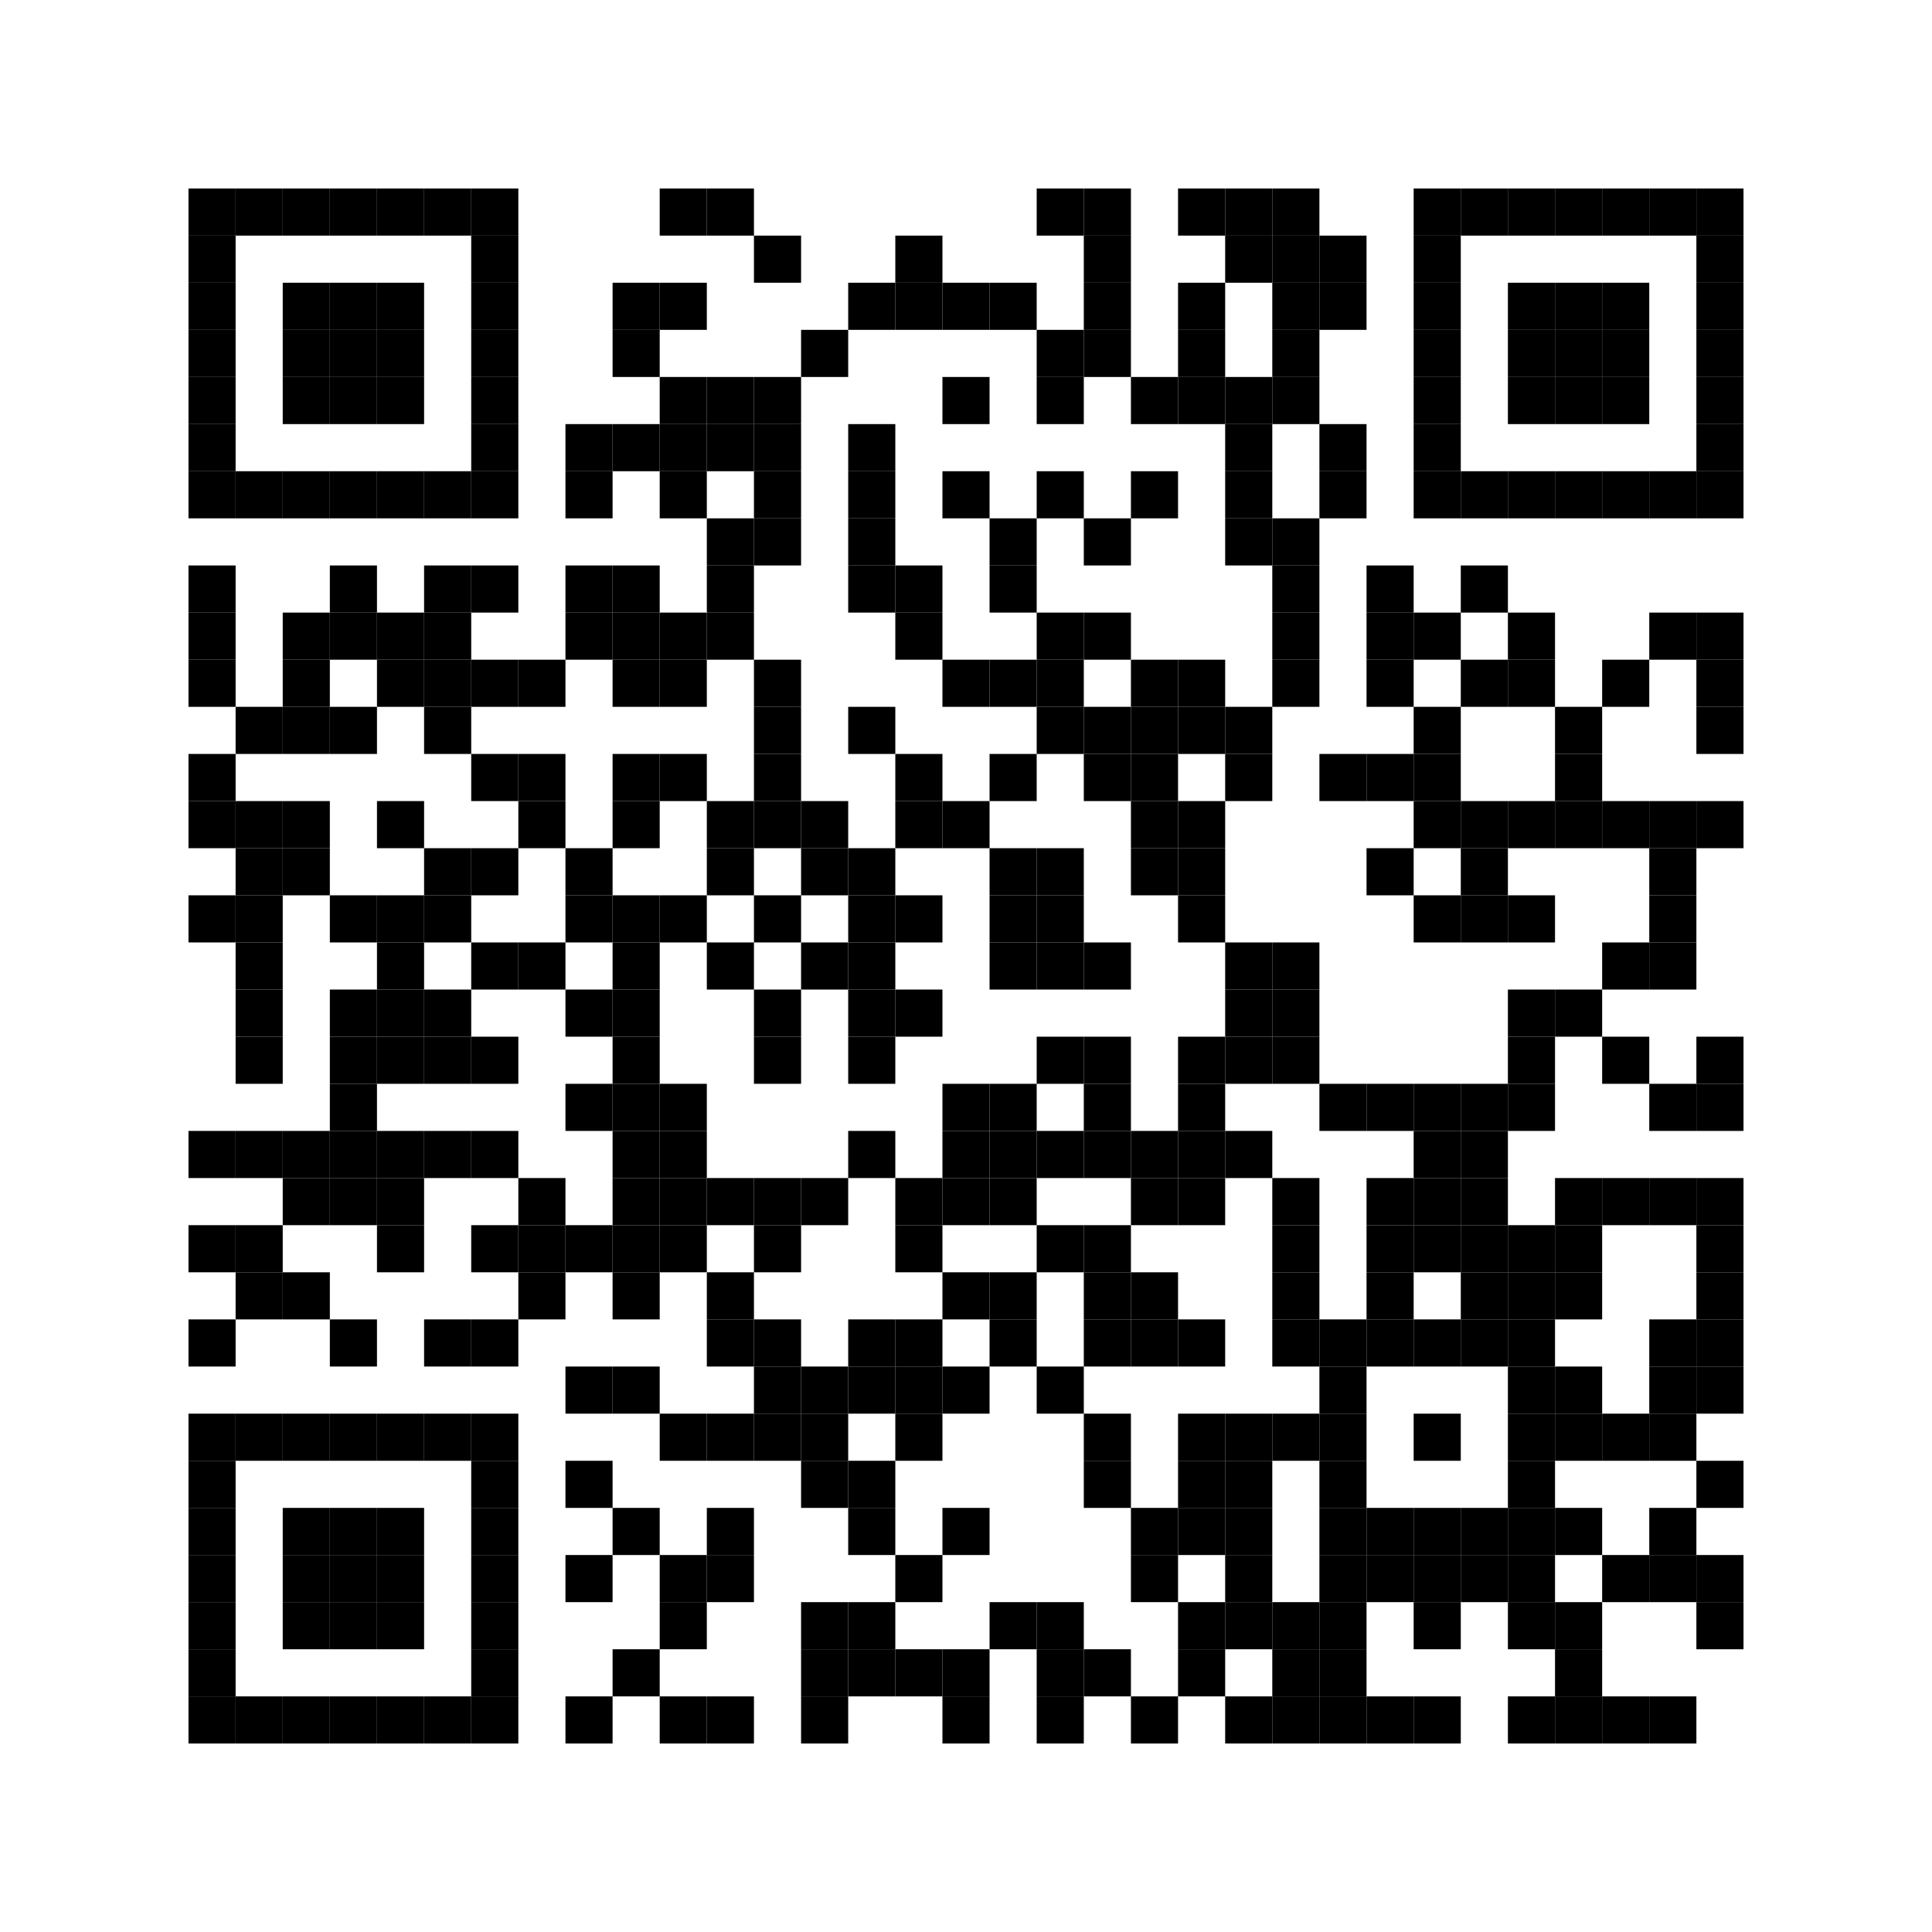
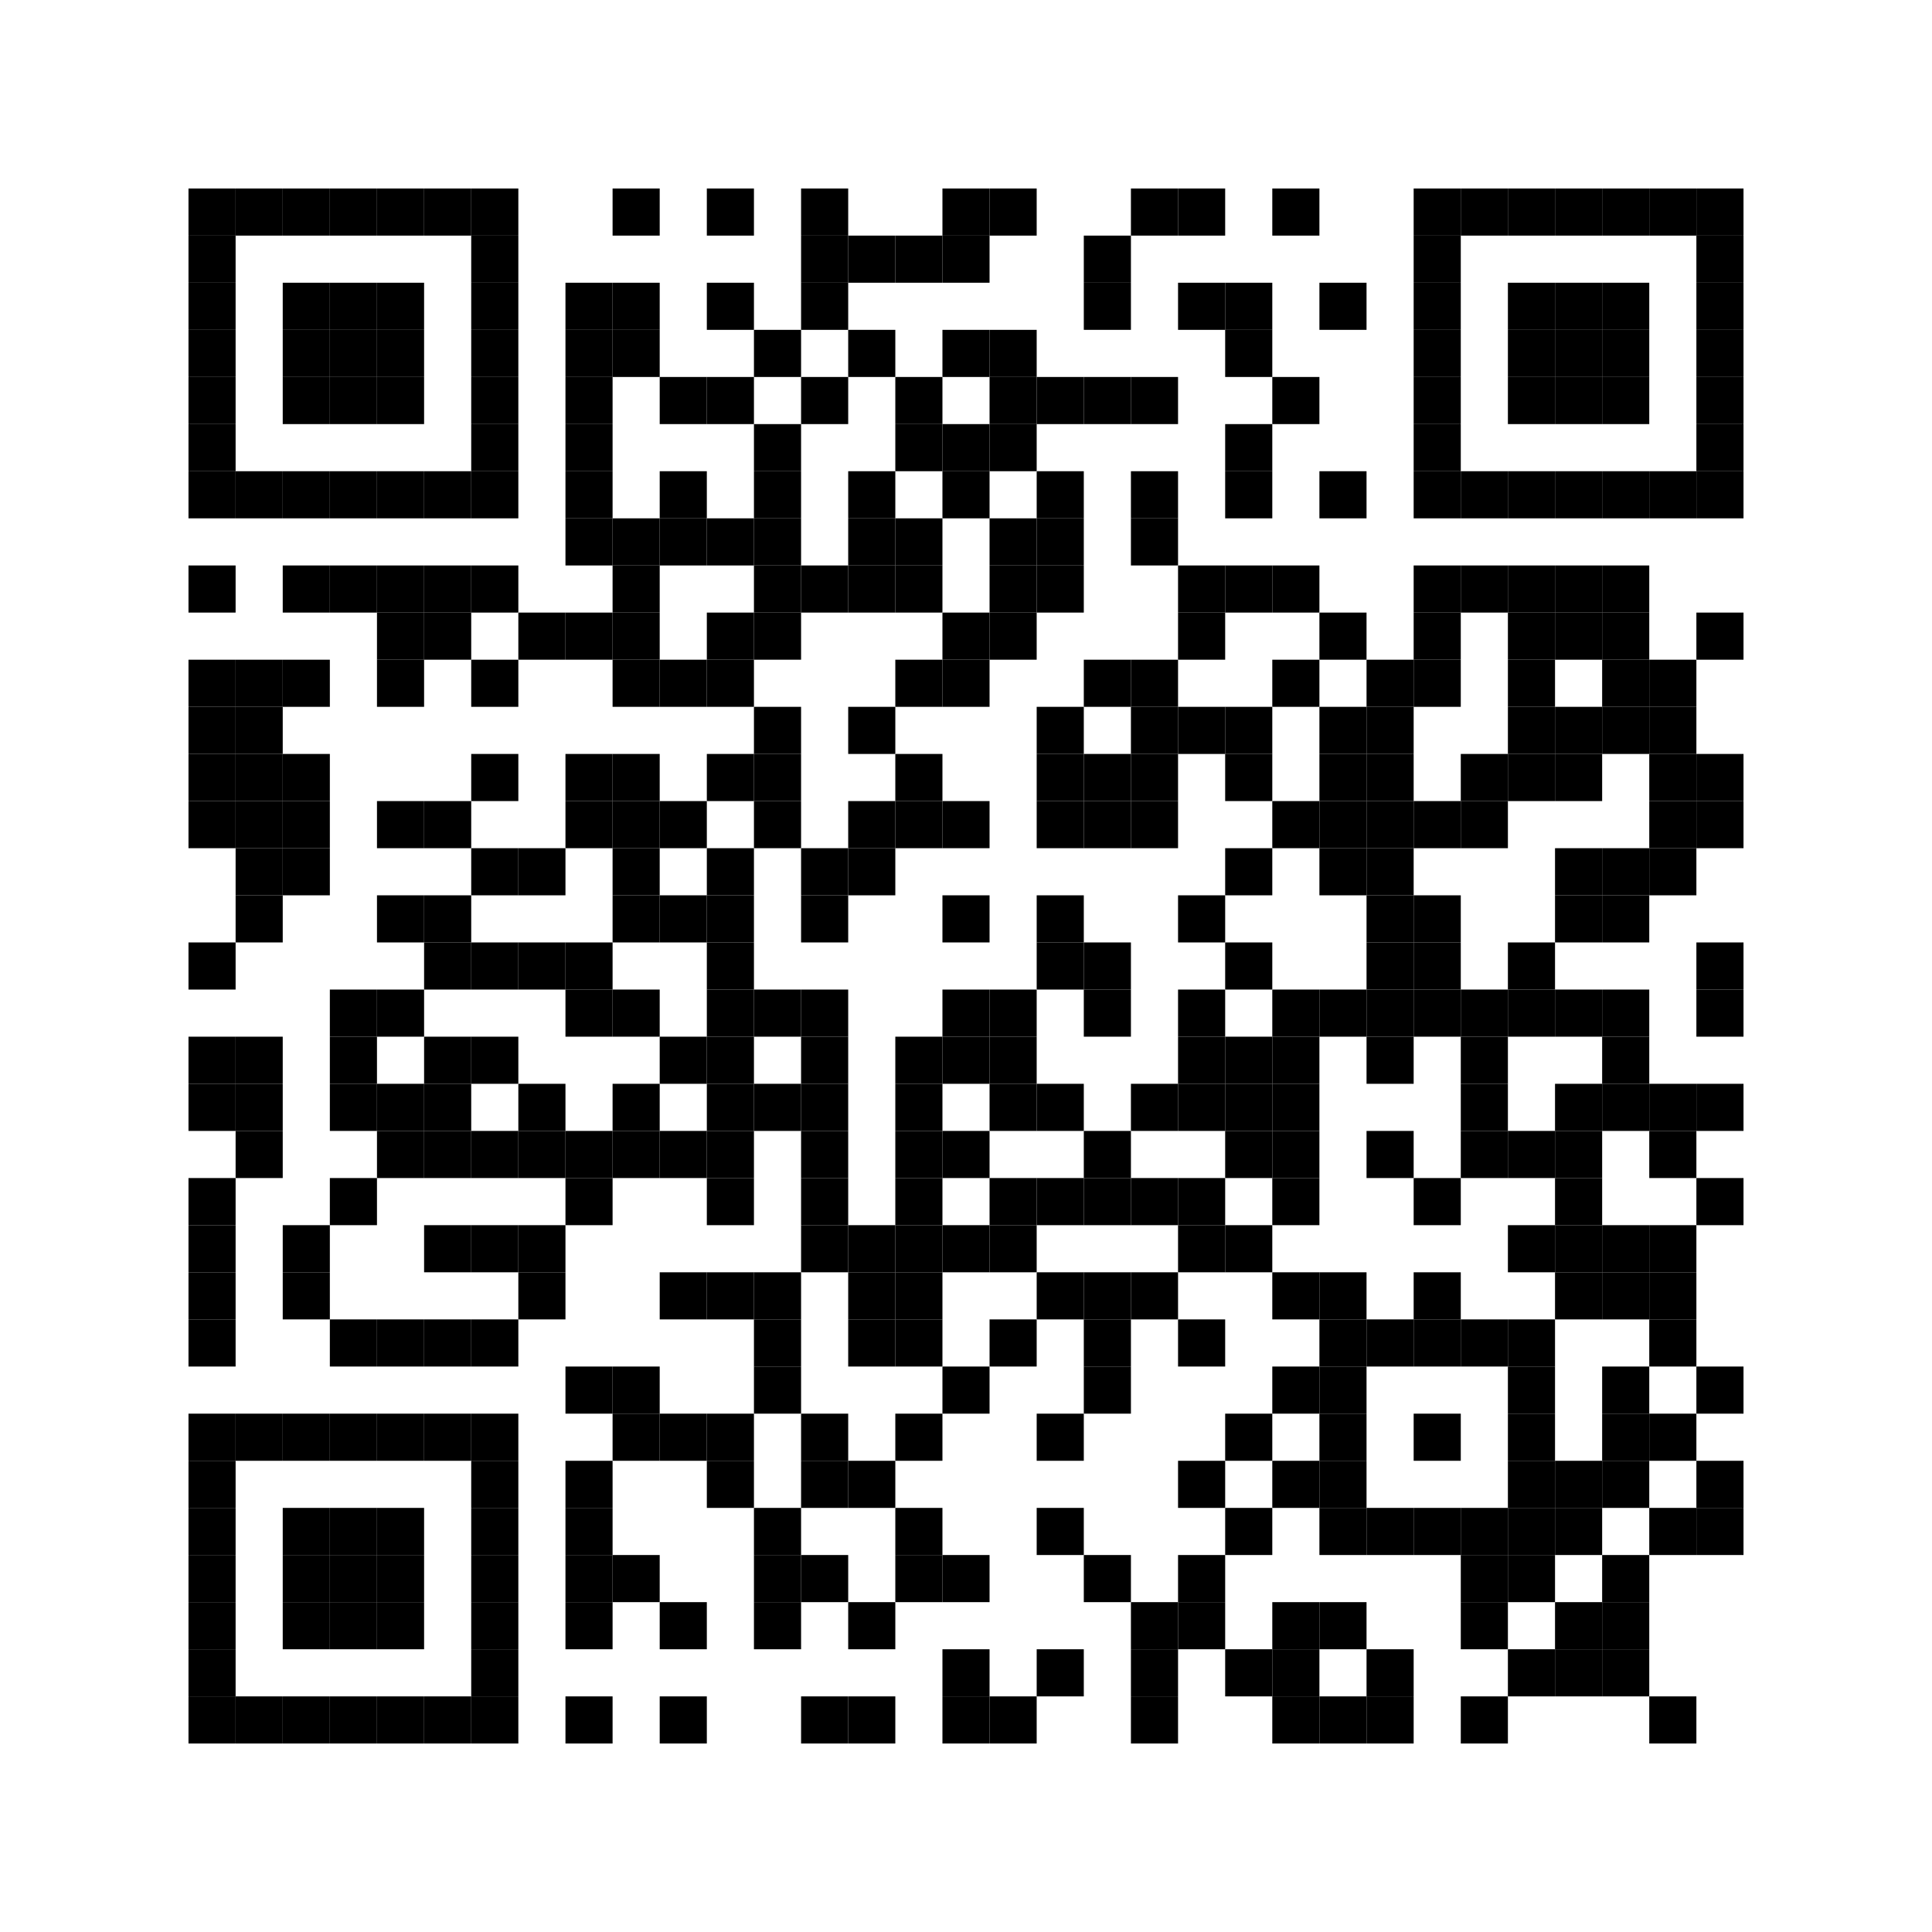
<svg xmlns="http://www.w3.org/2000/svg" width="41mm" height="41mm" version="1.1">
  <rect x="4mm" y="4mm" width="1mm" height="1mm" />
  <rect x="5mm" y="4mm" width="1mm" height="1mm" />
  <rect x="6mm" y="4mm" width="1mm" height="1mm" />
  <rect x="7mm" y="4mm" width="1mm" height="1mm" />
  <rect x="8mm" y="4mm" width="1mm" height="1mm" />
  <rect x="9mm" y="4mm" width="1mm" height="1mm" />
  <rect x="10mm" y="4mm" width="1mm" height="1mm" />
-   <rect x="14mm" y="4mm" width="1mm" height="1mm" />
+   <rect x="13mm" y="4mm" width="1mm" height="1mm" />
  <rect x="15mm" y="4mm" width="1mm" height="1mm" />
-   <rect x="22mm" y="4mm" width="1mm" height="1mm" />
-   <rect x="23mm" y="4mm" width="1mm" height="1mm" />
+   <rect x="17mm" y="4mm" width="1mm" height="1mm" />
+   <rect x="20mm" y="4mm" width="1mm" height="1mm" />
+   <rect x="21mm" y="4mm" width="1mm" height="1mm" />
+   <rect x="24mm" y="4mm" width="1mm" height="1mm" />
  <rect x="25mm" y="4mm" width="1mm" height="1mm" />
-   <rect x="26mm" y="4mm" width="1mm" height="1mm" />
  <rect x="27mm" y="4mm" width="1mm" height="1mm" />
  <rect x="30mm" y="4mm" width="1mm" height="1mm" />
  <rect x="31mm" y="4mm" width="1mm" height="1mm" />
  <rect x="32mm" y="4mm" width="1mm" height="1mm" />
  <rect x="33mm" y="4mm" width="1mm" height="1mm" />
  <rect x="34mm" y="4mm" width="1mm" height="1mm" />
  <rect x="35mm" y="4mm" width="1mm" height="1mm" />
  <rect x="36mm" y="4mm" width="1mm" height="1mm" />
  <rect x="4mm" y="5mm" width="1mm" height="1mm" />
  <rect x="10mm" y="5mm" width="1mm" height="1mm" />
-   <rect x="16mm" y="5mm" width="1mm" height="1mm" />
+   <rect x="17mm" y="5mm" width="1mm" height="1mm" />
+   <rect x="18mm" y="5mm" width="1mm" height="1mm" />
  <rect x="19mm" y="5mm" width="1mm" height="1mm" />
+   <rect x="20mm" y="5mm" width="1mm" height="1mm" />
  <rect x="23mm" y="5mm" width="1mm" height="1mm" />
-   <rect x="26mm" y="5mm" width="1mm" height="1mm" />
-   <rect x="27mm" y="5mm" width="1mm" height="1mm" />
-   <rect x="28mm" y="5mm" width="1mm" height="1mm" />
  <rect x="30mm" y="5mm" width="1mm" height="1mm" />
  <rect x="36mm" y="5mm" width="1mm" height="1mm" />
  <rect x="4mm" y="6mm" width="1mm" height="1mm" />
  <rect x="6mm" y="6mm" width="1mm" height="1mm" />
  <rect x="7mm" y="6mm" width="1mm" height="1mm" />
  <rect x="8mm" y="6mm" width="1mm" height="1mm" />
  <rect x="10mm" y="6mm" width="1mm" height="1mm" />
+   <rect x="12mm" y="6mm" width="1mm" height="1mm" />
  <rect x="13mm" y="6mm" width="1mm" height="1mm" />
-   <rect x="14mm" y="6mm" width="1mm" height="1mm" />
-   <rect x="18mm" y="6mm" width="1mm" height="1mm" />
-   <rect x="19mm" y="6mm" width="1mm" height="1mm" />
-   <rect x="20mm" y="6mm" width="1mm" height="1mm" />
-   <rect x="21mm" y="6mm" width="1mm" height="1mm" />
+   <rect x="15mm" y="6mm" width="1mm" height="1mm" />
+   <rect x="17mm" y="6mm" width="1mm" height="1mm" />
  <rect x="23mm" y="6mm" width="1mm" height="1mm" />
  <rect x="25mm" y="6mm" width="1mm" height="1mm" />
-   <rect x="27mm" y="6mm" width="1mm" height="1mm" />
+   <rect x="26mm" y="6mm" width="1mm" height="1mm" />
  <rect x="28mm" y="6mm" width="1mm" height="1mm" />
  <rect x="30mm" y="6mm" width="1mm" height="1mm" />
  <rect x="32mm" y="6mm" width="1mm" height="1mm" />
  <rect x="33mm" y="6mm" width="1mm" height="1mm" />
  <rect x="34mm" y="6mm" width="1mm" height="1mm" />
  <rect x="36mm" y="6mm" width="1mm" height="1mm" />
  <rect x="4mm" y="7mm" width="1mm" height="1mm" />
  <rect x="6mm" y="7mm" width="1mm" height="1mm" />
  <rect x="7mm" y="7mm" width="1mm" height="1mm" />
  <rect x="8mm" y="7mm" width="1mm" height="1mm" />
  <rect x="10mm" y="7mm" width="1mm" height="1mm" />
+   <rect x="12mm" y="7mm" width="1mm" height="1mm" />
  <rect x="13mm" y="7mm" width="1mm" height="1mm" />
-   <rect x="17mm" y="7mm" width="1mm" height="1mm" />
-   <rect x="22mm" y="7mm" width="1mm" height="1mm" />
-   <rect x="23mm" y="7mm" width="1mm" height="1mm" />
-   <rect x="25mm" y="7mm" width="1mm" height="1mm" />
-   <rect x="27mm" y="7mm" width="1mm" height="1mm" />
+   <rect x="16mm" y="7mm" width="1mm" height="1mm" />
+   <rect x="18mm" y="7mm" width="1mm" height="1mm" />
+   <rect x="20mm" y="7mm" width="1mm" height="1mm" />
+   <rect x="21mm" y="7mm" width="1mm" height="1mm" />
+   <rect x="26mm" y="7mm" width="1mm" height="1mm" />
  <rect x="30mm" y="7mm" width="1mm" height="1mm" />
  <rect x="32mm" y="7mm" width="1mm" height="1mm" />
  <rect x="33mm" y="7mm" width="1mm" height="1mm" />
  <rect x="34mm" y="7mm" width="1mm" height="1mm" />
  <rect x="36mm" y="7mm" width="1mm" height="1mm" />
  <rect x="4mm" y="8mm" width="1mm" height="1mm" />
  <rect x="6mm" y="8mm" width="1mm" height="1mm" />
  <rect x="7mm" y="8mm" width="1mm" height="1mm" />
  <rect x="8mm" y="8mm" width="1mm" height="1mm" />
  <rect x="10mm" y="8mm" width="1mm" height="1mm" />
+   <rect x="12mm" y="8mm" width="1mm" height="1mm" />
  <rect x="14mm" y="8mm" width="1mm" height="1mm" />
  <rect x="15mm" y="8mm" width="1mm" height="1mm" />
-   <rect x="16mm" y="8mm" width="1mm" height="1mm" />
-   <rect x="20mm" y="8mm" width="1mm" height="1mm" />
+   <rect x="17mm" y="8mm" width="1mm" height="1mm" />
+   <rect x="19mm" y="8mm" width="1mm" height="1mm" />
+   <rect x="21mm" y="8mm" width="1mm" height="1mm" />
  <rect x="22mm" y="8mm" width="1mm" height="1mm" />
+   <rect x="23mm" y="8mm" width="1mm" height="1mm" />
  <rect x="24mm" y="8mm" width="1mm" height="1mm" />
-   <rect x="25mm" y="8mm" width="1mm" height="1mm" />
-   <rect x="26mm" y="8mm" width="1mm" height="1mm" />
  <rect x="27mm" y="8mm" width="1mm" height="1mm" />
  <rect x="30mm" y="8mm" width="1mm" height="1mm" />
  <rect x="32mm" y="8mm" width="1mm" height="1mm" />
  <rect x="33mm" y="8mm" width="1mm" height="1mm" />
  <rect x="34mm" y="8mm" width="1mm" height="1mm" />
  <rect x="36mm" y="8mm" width="1mm" height="1mm" />
  <rect x="4mm" y="9mm" width="1mm" height="1mm" />
  <rect x="10mm" y="9mm" width="1mm" height="1mm" />
  <rect x="12mm" y="9mm" width="1mm" height="1mm" />
-   <rect x="13mm" y="9mm" width="1mm" height="1mm" />
-   <rect x="14mm" y="9mm" width="1mm" height="1mm" />
-   <rect x="15mm" y="9mm" width="1mm" height="1mm" />
  <rect x="16mm" y="9mm" width="1mm" height="1mm" />
-   <rect x="18mm" y="9mm" width="1mm" height="1mm" />
+   <rect x="19mm" y="9mm" width="1mm" height="1mm" />
+   <rect x="20mm" y="9mm" width="1mm" height="1mm" />
+   <rect x="21mm" y="9mm" width="1mm" height="1mm" />
  <rect x="26mm" y="9mm" width="1mm" height="1mm" />
-   <rect x="28mm" y="9mm" width="1mm" height="1mm" />
  <rect x="30mm" y="9mm" width="1mm" height="1mm" />
  <rect x="36mm" y="9mm" width="1mm" height="1mm" />
  <rect x="4mm" y="10mm" width="1mm" height="1mm" />
  <rect x="5mm" y="10mm" width="1mm" height="1mm" />
  <rect x="6mm" y="10mm" width="1mm" height="1mm" />
  <rect x="7mm" y="10mm" width="1mm" height="1mm" />
  <rect x="8mm" y="10mm" width="1mm" height="1mm" />
  <rect x="9mm" y="10mm" width="1mm" height="1mm" />
  <rect x="10mm" y="10mm" width="1mm" height="1mm" />
  <rect x="12mm" y="10mm" width="1mm" height="1mm" />
  <rect x="14mm" y="10mm" width="1mm" height="1mm" />
  <rect x="16mm" y="10mm" width="1mm" height="1mm" />
  <rect x="18mm" y="10mm" width="1mm" height="1mm" />
  <rect x="20mm" y="10mm" width="1mm" height="1mm" />
  <rect x="22mm" y="10mm" width="1mm" height="1mm" />
  <rect x="24mm" y="10mm" width="1mm" height="1mm" />
  <rect x="26mm" y="10mm" width="1mm" height="1mm" />
  <rect x="28mm" y="10mm" width="1mm" height="1mm" />
  <rect x="30mm" y="10mm" width="1mm" height="1mm" />
  <rect x="31mm" y="10mm" width="1mm" height="1mm" />
  <rect x="32mm" y="10mm" width="1mm" height="1mm" />
  <rect x="33mm" y="10mm" width="1mm" height="1mm" />
  <rect x="34mm" y="10mm" width="1mm" height="1mm" />
  <rect x="35mm" y="10mm" width="1mm" height="1mm" />
  <rect x="36mm" y="10mm" width="1mm" height="1mm" />
+   <rect x="12mm" y="11mm" width="1mm" height="1mm" />
+   <rect x="13mm" y="11mm" width="1mm" height="1mm" />
+   <rect x="14mm" y="11mm" width="1mm" height="1mm" />
  <rect x="15mm" y="11mm" width="1mm" height="1mm" />
  <rect x="16mm" y="11mm" width="1mm" height="1mm" />
  <rect x="18mm" y="11mm" width="1mm" height="1mm" />
+   <rect x="19mm" y="11mm" width="1mm" height="1mm" />
  <rect x="21mm" y="11mm" width="1mm" height="1mm" />
-   <rect x="23mm" y="11mm" width="1mm" height="1mm" />
-   <rect x="26mm" y="11mm" width="1mm" height="1mm" />
-   <rect x="27mm" y="11mm" width="1mm" height="1mm" />
+   <rect x="22mm" y="11mm" width="1mm" height="1mm" />
+   <rect x="24mm" y="11mm" width="1mm" height="1mm" />
  <rect x="4mm" y="12mm" width="1mm" height="1mm" />
+   <rect x="6mm" y="12mm" width="1mm" height="1mm" />
  <rect x="7mm" y="12mm" width="1mm" height="1mm" />
+   <rect x="8mm" y="12mm" width="1mm" height="1mm" />
  <rect x="9mm" y="12mm" width="1mm" height="1mm" />
  <rect x="10mm" y="12mm" width="1mm" height="1mm" />
-   <rect x="12mm" y="12mm" width="1mm" height="1mm" />
  <rect x="13mm" y="12mm" width="1mm" height="1mm" />
-   <rect x="15mm" y="12mm" width="1mm" height="1mm" />
+   <rect x="16mm" y="12mm" width="1mm" height="1mm" />
+   <rect x="17mm" y="12mm" width="1mm" height="1mm" />
  <rect x="18mm" y="12mm" width="1mm" height="1mm" />
  <rect x="19mm" y="12mm" width="1mm" height="1mm" />
  <rect x="21mm" y="12mm" width="1mm" height="1mm" />
+   <rect x="22mm" y="12mm" width="1mm" height="1mm" />
+   <rect x="25mm" y="12mm" width="1mm" height="1mm" />
+   <rect x="26mm" y="12mm" width="1mm" height="1mm" />
  <rect x="27mm" y="12mm" width="1mm" height="1mm" />
-   <rect x="29mm" y="12mm" width="1mm" height="1mm" />
+   <rect x="30mm" y="12mm" width="1mm" height="1mm" />
  <rect x="31mm" y="12mm" width="1mm" height="1mm" />
-   <rect x="4mm" y="13mm" width="1mm" height="1mm" />
-   <rect x="6mm" y="13mm" width="1mm" height="1mm" />
-   <rect x="7mm" y="13mm" width="1mm" height="1mm" />
+   <rect x="32mm" y="12mm" width="1mm" height="1mm" />
+   <rect x="33mm" y="12mm" width="1mm" height="1mm" />
+   <rect x="34mm" y="12mm" width="1mm" height="1mm" />
  <rect x="8mm" y="13mm" width="1mm" height="1mm" />
  <rect x="9mm" y="13mm" width="1mm" height="1mm" />
+   <rect x="11mm" y="13mm" width="1mm" height="1mm" />
  <rect x="12mm" y="13mm" width="1mm" height="1mm" />
  <rect x="13mm" y="13mm" width="1mm" height="1mm" />
-   <rect x="14mm" y="13mm" width="1mm" height="1mm" />
  <rect x="15mm" y="13mm" width="1mm" height="1mm" />
-   <rect x="19mm" y="13mm" width="1mm" height="1mm" />
-   <rect x="22mm" y="13mm" width="1mm" height="1mm" />
-   <rect x="23mm" y="13mm" width="1mm" height="1mm" />
-   <rect x="27mm" y="13mm" width="1mm" height="1mm" />
-   <rect x="29mm" y="13mm" width="1mm" height="1mm" />
+   <rect x="16mm" y="13mm" width="1mm" height="1mm" />
+   <rect x="20mm" y="13mm" width="1mm" height="1mm" />
+   <rect x="21mm" y="13mm" width="1mm" height="1mm" />
+   <rect x="25mm" y="13mm" width="1mm" height="1mm" />
+   <rect x="28mm" y="13mm" width="1mm" height="1mm" />
  <rect x="30mm" y="13mm" width="1mm" height="1mm" />
  <rect x="32mm" y="13mm" width="1mm" height="1mm" />
-   <rect x="35mm" y="13mm" width="1mm" height="1mm" />
+   <rect x="33mm" y="13mm" width="1mm" height="1mm" />
+   <rect x="34mm" y="13mm" width="1mm" height="1mm" />
  <rect x="36mm" y="13mm" width="1mm" height="1mm" />
  <rect x="4mm" y="14mm" width="1mm" height="1mm" />
+   <rect x="5mm" y="14mm" width="1mm" height="1mm" />
  <rect x="6mm" y="14mm" width="1mm" height="1mm" />
  <rect x="8mm" y="14mm" width="1mm" height="1mm" />
-   <rect x="9mm" y="14mm" width="1mm" height="1mm" />
  <rect x="10mm" y="14mm" width="1mm" height="1mm" />
-   <rect x="11mm" y="14mm" width="1mm" height="1mm" />
  <rect x="13mm" y="14mm" width="1mm" height="1mm" />
  <rect x="14mm" y="14mm" width="1mm" height="1mm" />
-   <rect x="16mm" y="14mm" width="1mm" height="1mm" />
+   <rect x="15mm" y="14mm" width="1mm" height="1mm" />
+   <rect x="19mm" y="14mm" width="1mm" height="1mm" />
  <rect x="20mm" y="14mm" width="1mm" height="1mm" />
-   <rect x="21mm" y="14mm" width="1mm" height="1mm" />
-   <rect x="22mm" y="14mm" width="1mm" height="1mm" />
+   <rect x="23mm" y="14mm" width="1mm" height="1mm" />
  <rect x="24mm" y="14mm" width="1mm" height="1mm" />
-   <rect x="25mm" y="14mm" width="1mm" height="1mm" />
  <rect x="27mm" y="14mm" width="1mm" height="1mm" />
  <rect x="29mm" y="14mm" width="1mm" height="1mm" />
-   <rect x="31mm" y="14mm" width="1mm" height="1mm" />
+   <rect x="30mm" y="14mm" width="1mm" height="1mm" />
  <rect x="32mm" y="14mm" width="1mm" height="1mm" />
  <rect x="34mm" y="14mm" width="1mm" height="1mm" />
-   <rect x="36mm" y="14mm" width="1mm" height="1mm" />
+   <rect x="35mm" y="14mm" width="1mm" height="1mm" />
+   <rect x="4mm" y="15mm" width="1mm" height="1mm" />
  <rect x="5mm" y="15mm" width="1mm" height="1mm" />
-   <rect x="6mm" y="15mm" width="1mm" height="1mm" />
-   <rect x="7mm" y="15mm" width="1mm" height="1mm" />
-   <rect x="9mm" y="15mm" width="1mm" height="1mm" />
  <rect x="16mm" y="15mm" width="1mm" height="1mm" />
  <rect x="18mm" y="15mm" width="1mm" height="1mm" />
  <rect x="22mm" y="15mm" width="1mm" height="1mm" />
-   <rect x="23mm" y="15mm" width="1mm" height="1mm" />
  <rect x="24mm" y="15mm" width="1mm" height="1mm" />
  <rect x="25mm" y="15mm" width="1mm" height="1mm" />
  <rect x="26mm" y="15mm" width="1mm" height="1mm" />
-   <rect x="30mm" y="15mm" width="1mm" height="1mm" />
+   <rect x="28mm" y="15mm" width="1mm" height="1mm" />
+   <rect x="29mm" y="15mm" width="1mm" height="1mm" />
+   <rect x="32mm" y="15mm" width="1mm" height="1mm" />
  <rect x="33mm" y="15mm" width="1mm" height="1mm" />
-   <rect x="36mm" y="15mm" width="1mm" height="1mm" />
+   <rect x="34mm" y="15mm" width="1mm" height="1mm" />
+   <rect x="35mm" y="15mm" width="1mm" height="1mm" />
  <rect x="4mm" y="16mm" width="1mm" height="1mm" />
+   <rect x="5mm" y="16mm" width="1mm" height="1mm" />
+   <rect x="6mm" y="16mm" width="1mm" height="1mm" />
  <rect x="10mm" y="16mm" width="1mm" height="1mm" />
-   <rect x="11mm" y="16mm" width="1mm" height="1mm" />
+   <rect x="12mm" y="16mm" width="1mm" height="1mm" />
  <rect x="13mm" y="16mm" width="1mm" height="1mm" />
-   <rect x="14mm" y="16mm" width="1mm" height="1mm" />
+   <rect x="15mm" y="16mm" width="1mm" height="1mm" />
  <rect x="16mm" y="16mm" width="1mm" height="1mm" />
  <rect x="19mm" y="16mm" width="1mm" height="1mm" />
-   <rect x="21mm" y="16mm" width="1mm" height="1mm" />
+   <rect x="22mm" y="16mm" width="1mm" height="1mm" />
  <rect x="23mm" y="16mm" width="1mm" height="1mm" />
  <rect x="24mm" y="16mm" width="1mm" height="1mm" />
  <rect x="26mm" y="16mm" width="1mm" height="1mm" />
  <rect x="28mm" y="16mm" width="1mm" height="1mm" />
  <rect x="29mm" y="16mm" width="1mm" height="1mm" />
-   <rect x="30mm" y="16mm" width="1mm" height="1mm" />
+   <rect x="31mm" y="16mm" width="1mm" height="1mm" />
+   <rect x="32mm" y="16mm" width="1mm" height="1mm" />
  <rect x="33mm" y="16mm" width="1mm" height="1mm" />
+   <rect x="35mm" y="16mm" width="1mm" height="1mm" />
+   <rect x="36mm" y="16mm" width="1mm" height="1mm" />
  <rect x="4mm" y="17mm" width="1mm" height="1mm" />
  <rect x="5mm" y="17mm" width="1mm" height="1mm" />
  <rect x="6mm" y="17mm" width="1mm" height="1mm" />
  <rect x="8mm" y="17mm" width="1mm" height="1mm" />
-   <rect x="11mm" y="17mm" width="1mm" height="1mm" />
+   <rect x="9mm" y="17mm" width="1mm" height="1mm" />
+   <rect x="12mm" y="17mm" width="1mm" height="1mm" />
  <rect x="13mm" y="17mm" width="1mm" height="1mm" />
-   <rect x="15mm" y="17mm" width="1mm" height="1mm" />
+   <rect x="14mm" y="17mm" width="1mm" height="1mm" />
  <rect x="16mm" y="17mm" width="1mm" height="1mm" />
-   <rect x="17mm" y="17mm" width="1mm" height="1mm" />
+   <rect x="18mm" y="17mm" width="1mm" height="1mm" />
  <rect x="19mm" y="17mm" width="1mm" height="1mm" />
  <rect x="20mm" y="17mm" width="1mm" height="1mm" />
+   <rect x="22mm" y="17mm" width="1mm" height="1mm" />
+   <rect x="23mm" y="17mm" width="1mm" height="1mm" />
  <rect x="24mm" y="17mm" width="1mm" height="1mm" />
-   <rect x="25mm" y="17mm" width="1mm" height="1mm" />
+   <rect x="27mm" y="17mm" width="1mm" height="1mm" />
+   <rect x="28mm" y="17mm" width="1mm" height="1mm" />
+   <rect x="29mm" y="17mm" width="1mm" height="1mm" />
  <rect x="30mm" y="17mm" width="1mm" height="1mm" />
  <rect x="31mm" y="17mm" width="1mm" height="1mm" />
-   <rect x="32mm" y="17mm" width="1mm" height="1mm" />
-   <rect x="33mm" y="17mm" width="1mm" height="1mm" />
-   <rect x="34mm" y="17mm" width="1mm" height="1mm" />
  <rect x="35mm" y="17mm" width="1mm" height="1mm" />
  <rect x="36mm" y="17mm" width="1mm" height="1mm" />
  <rect x="5mm" y="18mm" width="1mm" height="1mm" />
  <rect x="6mm" y="18mm" width="1mm" height="1mm" />
-   <rect x="9mm" y="18mm" width="1mm" height="1mm" />
  <rect x="10mm" y="18mm" width="1mm" height="1mm" />
-   <rect x="12mm" y="18mm" width="1mm" height="1mm" />
+   <rect x="11mm" y="18mm" width="1mm" height="1mm" />
+   <rect x="13mm" y="18mm" width="1mm" height="1mm" />
  <rect x="15mm" y="18mm" width="1mm" height="1mm" />
  <rect x="17mm" y="18mm" width="1mm" height="1mm" />
  <rect x="18mm" y="18mm" width="1mm" height="1mm" />
-   <rect x="21mm" y="18mm" width="1mm" height="1mm" />
-   <rect x="22mm" y="18mm" width="1mm" height="1mm" />
-   <rect x="24mm" y="18mm" width="1mm" height="1mm" />
-   <rect x="25mm" y="18mm" width="1mm" height="1mm" />
+   <rect x="26mm" y="18mm" width="1mm" height="1mm" />
+   <rect x="28mm" y="18mm" width="1mm" height="1mm" />
  <rect x="29mm" y="18mm" width="1mm" height="1mm" />
-   <rect x="31mm" y="18mm" width="1mm" height="1mm" />
+   <rect x="33mm" y="18mm" width="1mm" height="1mm" />
+   <rect x="34mm" y="18mm" width="1mm" height="1mm" />
  <rect x="35mm" y="18mm" width="1mm" height="1mm" />
-   <rect x="4mm" y="19mm" width="1mm" height="1mm" />
  <rect x="5mm" y="19mm" width="1mm" height="1mm" />
-   <rect x="7mm" y="19mm" width="1mm" height="1mm" />
  <rect x="8mm" y="19mm" width="1mm" height="1mm" />
  <rect x="9mm" y="19mm" width="1mm" height="1mm" />
-   <rect x="12mm" y="19mm" width="1mm" height="1mm" />
  <rect x="13mm" y="19mm" width="1mm" height="1mm" />
  <rect x="14mm" y="19mm" width="1mm" height="1mm" />
-   <rect x="16mm" y="19mm" width="1mm" height="1mm" />
-   <rect x="18mm" y="19mm" width="1mm" height="1mm" />
-   <rect x="19mm" y="19mm" width="1mm" height="1mm" />
-   <rect x="21mm" y="19mm" width="1mm" height="1mm" />
+   <rect x="15mm" y="19mm" width="1mm" height="1mm" />
+   <rect x="17mm" y="19mm" width="1mm" height="1mm" />
+   <rect x="20mm" y="19mm" width="1mm" height="1mm" />
  <rect x="22mm" y="19mm" width="1mm" height="1mm" />
  <rect x="25mm" y="19mm" width="1mm" height="1mm" />
+   <rect x="29mm" y="19mm" width="1mm" height="1mm" />
  <rect x="30mm" y="19mm" width="1mm" height="1mm" />
-   <rect x="31mm" y="19mm" width="1mm" height="1mm" />
-   <rect x="32mm" y="19mm" width="1mm" height="1mm" />
-   <rect x="35mm" y="19mm" width="1mm" height="1mm" />
-   <rect x="5mm" y="20mm" width="1mm" height="1mm" />
-   <rect x="8mm" y="20mm" width="1mm" height="1mm" />
+   <rect x="33mm" y="19mm" width="1mm" height="1mm" />
+   <rect x="34mm" y="19mm" width="1mm" height="1mm" />
+   <rect x="4mm" y="20mm" width="1mm" height="1mm" />
+   <rect x="9mm" y="20mm" width="1mm" height="1mm" />
  <rect x="10mm" y="20mm" width="1mm" height="1mm" />
  <rect x="11mm" y="20mm" width="1mm" height="1mm" />
-   <rect x="13mm" y="20mm" width="1mm" height="1mm" />
+   <rect x="12mm" y="20mm" width="1mm" height="1mm" />
  <rect x="15mm" y="20mm" width="1mm" height="1mm" />
-   <rect x="17mm" y="20mm" width="1mm" height="1mm" />
-   <rect x="18mm" y="20mm" width="1mm" height="1mm" />
-   <rect x="21mm" y="20mm" width="1mm" height="1mm" />
  <rect x="22mm" y="20mm" width="1mm" height="1mm" />
  <rect x="23mm" y="20mm" width="1mm" height="1mm" />
  <rect x="26mm" y="20mm" width="1mm" height="1mm" />
-   <rect x="27mm" y="20mm" width="1mm" height="1mm" />
-   <rect x="34mm" y="20mm" width="1mm" height="1mm" />
-   <rect x="35mm" y="20mm" width="1mm" height="1mm" />
-   <rect x="5mm" y="21mm" width="1mm" height="1mm" />
+   <rect x="29mm" y="20mm" width="1mm" height="1mm" />
+   <rect x="30mm" y="20mm" width="1mm" height="1mm" />
+   <rect x="32mm" y="20mm" width="1mm" height="1mm" />
+   <rect x="36mm" y="20mm" width="1mm" height="1mm" />
  <rect x="7mm" y="21mm" width="1mm" height="1mm" />
  <rect x="8mm" y="21mm" width="1mm" height="1mm" />
-   <rect x="9mm" y="21mm" width="1mm" height="1mm" />
  <rect x="12mm" y="21mm" width="1mm" height="1mm" />
  <rect x="13mm" y="21mm" width="1mm" height="1mm" />
+   <rect x="15mm" y="21mm" width="1mm" height="1mm" />
  <rect x="16mm" y="21mm" width="1mm" height="1mm" />
-   <rect x="18mm" y="21mm" width="1mm" height="1mm" />
-   <rect x="19mm" y="21mm" width="1mm" height="1mm" />
-   <rect x="26mm" y="21mm" width="1mm" height="1mm" />
+   <rect x="17mm" y="21mm" width="1mm" height="1mm" />
+   <rect x="20mm" y="21mm" width="1mm" height="1mm" />
+   <rect x="21mm" y="21mm" width="1mm" height="1mm" />
+   <rect x="23mm" y="21mm" width="1mm" height="1mm" />
+   <rect x="25mm" y="21mm" width="1mm" height="1mm" />
  <rect x="27mm" y="21mm" width="1mm" height="1mm" />
+   <rect x="28mm" y="21mm" width="1mm" height="1mm" />
+   <rect x="29mm" y="21mm" width="1mm" height="1mm" />
+   <rect x="30mm" y="21mm" width="1mm" height="1mm" />
+   <rect x="31mm" y="21mm" width="1mm" height="1mm" />
  <rect x="32mm" y="21mm" width="1mm" height="1mm" />
  <rect x="33mm" y="21mm" width="1mm" height="1mm" />
+   <rect x="34mm" y="21mm" width="1mm" height="1mm" />
+   <rect x="36mm" y="21mm" width="1mm" height="1mm" />
+   <rect x="4mm" y="22mm" width="1mm" height="1mm" />
  <rect x="5mm" y="22mm" width="1mm" height="1mm" />
  <rect x="7mm" y="22mm" width="1mm" height="1mm" />
-   <rect x="8mm" y="22mm" width="1mm" height="1mm" />
  <rect x="9mm" y="22mm" width="1mm" height="1mm" />
  <rect x="10mm" y="22mm" width="1mm" height="1mm" />
-   <rect x="13mm" y="22mm" width="1mm" height="1mm" />
-   <rect x="16mm" y="22mm" width="1mm" height="1mm" />
-   <rect x="18mm" y="22mm" width="1mm" height="1mm" />
-   <rect x="22mm" y="22mm" width="1mm" height="1mm" />
-   <rect x="23mm" y="22mm" width="1mm" height="1mm" />
+   <rect x="14mm" y="22mm" width="1mm" height="1mm" />
+   <rect x="15mm" y="22mm" width="1mm" height="1mm" />
+   <rect x="17mm" y="22mm" width="1mm" height="1mm" />
+   <rect x="19mm" y="22mm" width="1mm" height="1mm" />
+   <rect x="20mm" y="22mm" width="1mm" height="1mm" />
+   <rect x="21mm" y="22mm" width="1mm" height="1mm" />
  <rect x="25mm" y="22mm" width="1mm" height="1mm" />
  <rect x="26mm" y="22mm" width="1mm" height="1mm" />
  <rect x="27mm" y="22mm" width="1mm" height="1mm" />
-   <rect x="32mm" y="22mm" width="1mm" height="1mm" />
+   <rect x="29mm" y="22mm" width="1mm" height="1mm" />
+   <rect x="31mm" y="22mm" width="1mm" height="1mm" />
  <rect x="34mm" y="22mm" width="1mm" height="1mm" />
-   <rect x="36mm" y="22mm" width="1mm" height="1mm" />
+   <rect x="4mm" y="23mm" width="1mm" height="1mm" />
+   <rect x="5mm" y="23mm" width="1mm" height="1mm" />
  <rect x="7mm" y="23mm" width="1mm" height="1mm" />
-   <rect x="12mm" y="23mm" width="1mm" height="1mm" />
+   <rect x="8mm" y="23mm" width="1mm" height="1mm" />
+   <rect x="9mm" y="23mm" width="1mm" height="1mm" />
+   <rect x="11mm" y="23mm" width="1mm" height="1mm" />
  <rect x="13mm" y="23mm" width="1mm" height="1mm" />
-   <rect x="14mm" y="23mm" width="1mm" height="1mm" />
-   <rect x="20mm" y="23mm" width="1mm" height="1mm" />
+   <rect x="15mm" y="23mm" width="1mm" height="1mm" />
+   <rect x="16mm" y="23mm" width="1mm" height="1mm" />
+   <rect x="17mm" y="23mm" width="1mm" height="1mm" />
+   <rect x="19mm" y="23mm" width="1mm" height="1mm" />
  <rect x="21mm" y="23mm" width="1mm" height="1mm" />
-   <rect x="23mm" y="23mm" width="1mm" height="1mm" />
+   <rect x="22mm" y="23mm" width="1mm" height="1mm" />
+   <rect x="24mm" y="23mm" width="1mm" height="1mm" />
  <rect x="25mm" y="23mm" width="1mm" height="1mm" />
-   <rect x="28mm" y="23mm" width="1mm" height="1mm" />
-   <rect x="29mm" y="23mm" width="1mm" height="1mm" />
-   <rect x="30mm" y="23mm" width="1mm" height="1mm" />
+   <rect x="26mm" y="23mm" width="1mm" height="1mm" />
+   <rect x="27mm" y="23mm" width="1mm" height="1mm" />
  <rect x="31mm" y="23mm" width="1mm" height="1mm" />
-   <rect x="32mm" y="23mm" width="1mm" height="1mm" />
+   <rect x="33mm" y="23mm" width="1mm" height="1mm" />
+   <rect x="34mm" y="23mm" width="1mm" height="1mm" />
  <rect x="35mm" y="23mm" width="1mm" height="1mm" />
  <rect x="36mm" y="23mm" width="1mm" height="1mm" />
-   <rect x="4mm" y="24mm" width="1mm" height="1mm" />
  <rect x="5mm" y="24mm" width="1mm" height="1mm" />
-   <rect x="6mm" y="24mm" width="1mm" height="1mm" />
-   <rect x="7mm" y="24mm" width="1mm" height="1mm" />
  <rect x="8mm" y="24mm" width="1mm" height="1mm" />
  <rect x="9mm" y="24mm" width="1mm" height="1mm" />
  <rect x="10mm" y="24mm" width="1mm" height="1mm" />
+   <rect x="11mm" y="24mm" width="1mm" height="1mm" />
+   <rect x="12mm" y="24mm" width="1mm" height="1mm" />
  <rect x="13mm" y="24mm" width="1mm" height="1mm" />
  <rect x="14mm" y="24mm" width="1mm" height="1mm" />
-   <rect x="18mm" y="24mm" width="1mm" height="1mm" />
+   <rect x="15mm" y="24mm" width="1mm" height="1mm" />
+   <rect x="17mm" y="24mm" width="1mm" height="1mm" />
+   <rect x="19mm" y="24mm" width="1mm" height="1mm" />
  <rect x="20mm" y="24mm" width="1mm" height="1mm" />
-   <rect x="21mm" y="24mm" width="1mm" height="1mm" />
-   <rect x="22mm" y="24mm" width="1mm" height="1mm" />
  <rect x="23mm" y="24mm" width="1mm" height="1mm" />
-   <rect x="24mm" y="24mm" width="1mm" height="1mm" />
-   <rect x="25mm" y="24mm" width="1mm" height="1mm" />
  <rect x="26mm" y="24mm" width="1mm" height="1mm" />
-   <rect x="30mm" y="24mm" width="1mm" height="1mm" />
+   <rect x="27mm" y="24mm" width="1mm" height="1mm" />
+   <rect x="29mm" y="24mm" width="1mm" height="1mm" />
  <rect x="31mm" y="24mm" width="1mm" height="1mm" />
-   <rect x="6mm" y="25mm" width="1mm" height="1mm" />
+   <rect x="32mm" y="24mm" width="1mm" height="1mm" />
+   <rect x="33mm" y="24mm" width="1mm" height="1mm" />
+   <rect x="35mm" y="24mm" width="1mm" height="1mm" />
+   <rect x="4mm" y="25mm" width="1mm" height="1mm" />
  <rect x="7mm" y="25mm" width="1mm" height="1mm" />
-   <rect x="8mm" y="25mm" width="1mm" height="1mm" />
-   <rect x="11mm" y="25mm" width="1mm" height="1mm" />
-   <rect x="13mm" y="25mm" width="1mm" height="1mm" />
-   <rect x="14mm" y="25mm" width="1mm" height="1mm" />
+   <rect x="12mm" y="25mm" width="1mm" height="1mm" />
  <rect x="15mm" y="25mm" width="1mm" height="1mm" />
-   <rect x="16mm" y="25mm" width="1mm" height="1mm" />
  <rect x="17mm" y="25mm" width="1mm" height="1mm" />
  <rect x="19mm" y="25mm" width="1mm" height="1mm" />
-   <rect x="20mm" y="25mm" width="1mm" height="1mm" />
  <rect x="21mm" y="25mm" width="1mm" height="1mm" />
+   <rect x="22mm" y="25mm" width="1mm" height="1mm" />
+   <rect x="23mm" y="25mm" width="1mm" height="1mm" />
  <rect x="24mm" y="25mm" width="1mm" height="1mm" />
  <rect x="25mm" y="25mm" width="1mm" height="1mm" />
  <rect x="27mm" y="25mm" width="1mm" height="1mm" />
-   <rect x="29mm" y="25mm" width="1mm" height="1mm" />
  <rect x="30mm" y="25mm" width="1mm" height="1mm" />
-   <rect x="31mm" y="25mm" width="1mm" height="1mm" />
  <rect x="33mm" y="25mm" width="1mm" height="1mm" />
-   <rect x="34mm" y="25mm" width="1mm" height="1mm" />
-   <rect x="35mm" y="25mm" width="1mm" height="1mm" />
  <rect x="36mm" y="25mm" width="1mm" height="1mm" />
  <rect x="4mm" y="26mm" width="1mm" height="1mm" />
-   <rect x="5mm" y="26mm" width="1mm" height="1mm" />
-   <rect x="8mm" y="26mm" width="1mm" height="1mm" />
+   <rect x="6mm" y="26mm" width="1mm" height="1mm" />
+   <rect x="9mm" y="26mm" width="1mm" height="1mm" />
  <rect x="10mm" y="26mm" width="1mm" height="1mm" />
  <rect x="11mm" y="26mm" width="1mm" height="1mm" />
-   <rect x="12mm" y="26mm" width="1mm" height="1mm" />
-   <rect x="13mm" y="26mm" width="1mm" height="1mm" />
-   <rect x="14mm" y="26mm" width="1mm" height="1mm" />
-   <rect x="16mm" y="26mm" width="1mm" height="1mm" />
+   <rect x="17mm" y="26mm" width="1mm" height="1mm" />
+   <rect x="18mm" y="26mm" width="1mm" height="1mm" />
  <rect x="19mm" y="26mm" width="1mm" height="1mm" />
-   <rect x="22mm" y="26mm" width="1mm" height="1mm" />
-   <rect x="23mm" y="26mm" width="1mm" height="1mm" />
-   <rect x="27mm" y="26mm" width="1mm" height="1mm" />
-   <rect x="29mm" y="26mm" width="1mm" height="1mm" />
-   <rect x="30mm" y="26mm" width="1mm" height="1mm" />
-   <rect x="31mm" y="26mm" width="1mm" height="1mm" />
+   <rect x="20mm" y="26mm" width="1mm" height="1mm" />
+   <rect x="21mm" y="26mm" width="1mm" height="1mm" />
+   <rect x="25mm" y="26mm" width="1mm" height="1mm" />
+   <rect x="26mm" y="26mm" width="1mm" height="1mm" />
  <rect x="32mm" y="26mm" width="1mm" height="1mm" />
  <rect x="33mm" y="26mm" width="1mm" height="1mm" />
-   <rect x="36mm" y="26mm" width="1mm" height="1mm" />
-   <rect x="5mm" y="27mm" width="1mm" height="1mm" />
+   <rect x="34mm" y="26mm" width="1mm" height="1mm" />
+   <rect x="35mm" y="26mm" width="1mm" height="1mm" />
+   <rect x="4mm" y="27mm" width="1mm" height="1mm" />
  <rect x="6mm" y="27mm" width="1mm" height="1mm" />
  <rect x="11mm" y="27mm" width="1mm" height="1mm" />
-   <rect x="13mm" y="27mm" width="1mm" height="1mm" />
+   <rect x="14mm" y="27mm" width="1mm" height="1mm" />
  <rect x="15mm" y="27mm" width="1mm" height="1mm" />
-   <rect x="20mm" y="27mm" width="1mm" height="1mm" />
-   <rect x="21mm" y="27mm" width="1mm" height="1mm" />
+   <rect x="16mm" y="27mm" width="1mm" height="1mm" />
+   <rect x="18mm" y="27mm" width="1mm" height="1mm" />
+   <rect x="19mm" y="27mm" width="1mm" height="1mm" />
+   <rect x="22mm" y="27mm" width="1mm" height="1mm" />
  <rect x="23mm" y="27mm" width="1mm" height="1mm" />
  <rect x="24mm" y="27mm" width="1mm" height="1mm" />
  <rect x="27mm" y="27mm" width="1mm" height="1mm" />
-   <rect x="29mm" y="27mm" width="1mm" height="1mm" />
-   <rect x="31mm" y="27mm" width="1mm" height="1mm" />
-   <rect x="32mm" y="27mm" width="1mm" height="1mm" />
+   <rect x="28mm" y="27mm" width="1mm" height="1mm" />
+   <rect x="30mm" y="27mm" width="1mm" height="1mm" />
  <rect x="33mm" y="27mm" width="1mm" height="1mm" />
-   <rect x="36mm" y="27mm" width="1mm" height="1mm" />
+   <rect x="34mm" y="27mm" width="1mm" height="1mm" />
+   <rect x="35mm" y="27mm" width="1mm" height="1mm" />
  <rect x="4mm" y="28mm" width="1mm" height="1mm" />
  <rect x="7mm" y="28mm" width="1mm" height="1mm" />
+   <rect x="8mm" y="28mm" width="1mm" height="1mm" />
  <rect x="9mm" y="28mm" width="1mm" height="1mm" />
  <rect x="10mm" y="28mm" width="1mm" height="1mm" />
-   <rect x="15mm" y="28mm" width="1mm" height="1mm" />
  <rect x="16mm" y="28mm" width="1mm" height="1mm" />
  <rect x="18mm" y="28mm" width="1mm" height="1mm" />
  <rect x="19mm" y="28mm" width="1mm" height="1mm" />
  <rect x="21mm" y="28mm" width="1mm" height="1mm" />
  <rect x="23mm" y="28mm" width="1mm" height="1mm" />
-   <rect x="24mm" y="28mm" width="1mm" height="1mm" />
  <rect x="25mm" y="28mm" width="1mm" height="1mm" />
-   <rect x="27mm" y="28mm" width="1mm" height="1mm" />
  <rect x="28mm" y="28mm" width="1mm" height="1mm" />
  <rect x="29mm" y="28mm" width="1mm" height="1mm" />
  <rect x="30mm" y="28mm" width="1mm" height="1mm" />
  <rect x="31mm" y="28mm" width="1mm" height="1mm" />
  <rect x="32mm" y="28mm" width="1mm" height="1mm" />
  <rect x="35mm" y="28mm" width="1mm" height="1mm" />
-   <rect x="36mm" y="28mm" width="1mm" height="1mm" />
  <rect x="12mm" y="29mm" width="1mm" height="1mm" />
  <rect x="13mm" y="29mm" width="1mm" height="1mm" />
  <rect x="16mm" y="29mm" width="1mm" height="1mm" />
-   <rect x="17mm" y="29mm" width="1mm" height="1mm" />
-   <rect x="18mm" y="29mm" width="1mm" height="1mm" />
-   <rect x="19mm" y="29mm" width="1mm" height="1mm" />
  <rect x="20mm" y="29mm" width="1mm" height="1mm" />
-   <rect x="22mm" y="29mm" width="1mm" height="1mm" />
+   <rect x="23mm" y="29mm" width="1mm" height="1mm" />
+   <rect x="27mm" y="29mm" width="1mm" height="1mm" />
  <rect x="28mm" y="29mm" width="1mm" height="1mm" />
  <rect x="32mm" y="29mm" width="1mm" height="1mm" />
-   <rect x="33mm" y="29mm" width="1mm" height="1mm" />
-   <rect x="35mm" y="29mm" width="1mm" height="1mm" />
+   <rect x="34mm" y="29mm" width="1mm" height="1mm" />
  <rect x="36mm" y="29mm" width="1mm" height="1mm" />
  <rect x="4mm" y="30mm" width="1mm" height="1mm" />
  <rect x="5mm" y="30mm" width="1mm" height="1mm" />
  <rect x="6mm" y="30mm" width="1mm" height="1mm" />
  <rect x="7mm" y="30mm" width="1mm" height="1mm" />
  <rect x="8mm" y="30mm" width="1mm" height="1mm" />
  <rect x="9mm" y="30mm" width="1mm" height="1mm" />
  <rect x="10mm" y="30mm" width="1mm" height="1mm" />
+   <rect x="13mm" y="30mm" width="1mm" height="1mm" />
  <rect x="14mm" y="30mm" width="1mm" height="1mm" />
  <rect x="15mm" y="30mm" width="1mm" height="1mm" />
-   <rect x="16mm" y="30mm" width="1mm" height="1mm" />
  <rect x="17mm" y="30mm" width="1mm" height="1mm" />
  <rect x="19mm" y="30mm" width="1mm" height="1mm" />
-   <rect x="23mm" y="30mm" width="1mm" height="1mm" />
-   <rect x="25mm" y="30mm" width="1mm" height="1mm" />
+   <rect x="22mm" y="30mm" width="1mm" height="1mm" />
  <rect x="26mm" y="30mm" width="1mm" height="1mm" />
-   <rect x="27mm" y="30mm" width="1mm" height="1mm" />
  <rect x="28mm" y="30mm" width="1mm" height="1mm" />
  <rect x="30mm" y="30mm" width="1mm" height="1mm" />
  <rect x="32mm" y="30mm" width="1mm" height="1mm" />
-   <rect x="33mm" y="30mm" width="1mm" height="1mm" />
  <rect x="34mm" y="30mm" width="1mm" height="1mm" />
  <rect x="35mm" y="30mm" width="1mm" height="1mm" />
  <rect x="4mm" y="31mm" width="1mm" height="1mm" />
  <rect x="10mm" y="31mm" width="1mm" height="1mm" />
  <rect x="12mm" y="31mm" width="1mm" height="1mm" />
+   <rect x="15mm" y="31mm" width="1mm" height="1mm" />
  <rect x="17mm" y="31mm" width="1mm" height="1mm" />
  <rect x="18mm" y="31mm" width="1mm" height="1mm" />
-   <rect x="23mm" y="31mm" width="1mm" height="1mm" />
  <rect x="25mm" y="31mm" width="1mm" height="1mm" />
-   <rect x="26mm" y="31mm" width="1mm" height="1mm" />
+   <rect x="27mm" y="31mm" width="1mm" height="1mm" />
  <rect x="28mm" y="31mm" width="1mm" height="1mm" />
  <rect x="32mm" y="31mm" width="1mm" height="1mm" />
+   <rect x="33mm" y="31mm" width="1mm" height="1mm" />
+   <rect x="34mm" y="31mm" width="1mm" height="1mm" />
  <rect x="36mm" y="31mm" width="1mm" height="1mm" />
  <rect x="4mm" y="32mm" width="1mm" height="1mm" />
  <rect x="6mm" y="32mm" width="1mm" height="1mm" />
  <rect x="7mm" y="32mm" width="1mm" height="1mm" />
  <rect x="8mm" y="32mm" width="1mm" height="1mm" />
  <rect x="10mm" y="32mm" width="1mm" height="1mm" />
-   <rect x="13mm" y="32mm" width="1mm" height="1mm" />
-   <rect x="15mm" y="32mm" width="1mm" height="1mm" />
-   <rect x="18mm" y="32mm" width="1mm" height="1mm" />
-   <rect x="20mm" y="32mm" width="1mm" height="1mm" />
-   <rect x="24mm" y="32mm" width="1mm" height="1mm" />
-   <rect x="25mm" y="32mm" width="1mm" height="1mm" />
+   <rect x="12mm" y="32mm" width="1mm" height="1mm" />
+   <rect x="16mm" y="32mm" width="1mm" height="1mm" />
+   <rect x="19mm" y="32mm" width="1mm" height="1mm" />
+   <rect x="22mm" y="32mm" width="1mm" height="1mm" />
  <rect x="26mm" y="32mm" width="1mm" height="1mm" />
  <rect x="28mm" y="32mm" width="1mm" height="1mm" />
  <rect x="29mm" y="32mm" width="1mm" height="1mm" />
  <rect x="30mm" y="32mm" width="1mm" height="1mm" />
  <rect x="31mm" y="32mm" width="1mm" height="1mm" />
  <rect x="32mm" y="32mm" width="1mm" height="1mm" />
  <rect x="33mm" y="32mm" width="1mm" height="1mm" />
  <rect x="35mm" y="32mm" width="1mm" height="1mm" />
+   <rect x="36mm" y="32mm" width="1mm" height="1mm" />
  <rect x="4mm" y="33mm" width="1mm" height="1mm" />
  <rect x="6mm" y="33mm" width="1mm" height="1mm" />
  <rect x="7mm" y="33mm" width="1mm" height="1mm" />
  <rect x="8mm" y="33mm" width="1mm" height="1mm" />
  <rect x="10mm" y="33mm" width="1mm" height="1mm" />
  <rect x="12mm" y="33mm" width="1mm" height="1mm" />
-   <rect x="14mm" y="33mm" width="1mm" height="1mm" />
-   <rect x="15mm" y="33mm" width="1mm" height="1mm" />
+   <rect x="13mm" y="33mm" width="1mm" height="1mm" />
+   <rect x="16mm" y="33mm" width="1mm" height="1mm" />
+   <rect x="17mm" y="33mm" width="1mm" height="1mm" />
  <rect x="19mm" y="33mm" width="1mm" height="1mm" />
-   <rect x="24mm" y="33mm" width="1mm" height="1mm" />
-   <rect x="26mm" y="33mm" width="1mm" height="1mm" />
-   <rect x="28mm" y="33mm" width="1mm" height="1mm" />
-   <rect x="29mm" y="33mm" width="1mm" height="1mm" />
-   <rect x="30mm" y="33mm" width="1mm" height="1mm" />
+   <rect x="20mm" y="33mm" width="1mm" height="1mm" />
+   <rect x="23mm" y="33mm" width="1mm" height="1mm" />
+   <rect x="25mm" y="33mm" width="1mm" height="1mm" />
  <rect x="31mm" y="33mm" width="1mm" height="1mm" />
  <rect x="32mm" y="33mm" width="1mm" height="1mm" />
  <rect x="34mm" y="33mm" width="1mm" height="1mm" />
-   <rect x="35mm" y="33mm" width="1mm" height="1mm" />
-   <rect x="36mm" y="33mm" width="1mm" height="1mm" />
  <rect x="4mm" y="34mm" width="1mm" height="1mm" />
  <rect x="6mm" y="34mm" width="1mm" height="1mm" />
  <rect x="7mm" y="34mm" width="1mm" height="1mm" />
  <rect x="8mm" y="34mm" width="1mm" height="1mm" />
  <rect x="10mm" y="34mm" width="1mm" height="1mm" />
+   <rect x="12mm" y="34mm" width="1mm" height="1mm" />
  <rect x="14mm" y="34mm" width="1mm" height="1mm" />
-   <rect x="17mm" y="34mm" width="1mm" height="1mm" />
+   <rect x="16mm" y="34mm" width="1mm" height="1mm" />
  <rect x="18mm" y="34mm" width="1mm" height="1mm" />
-   <rect x="21mm" y="34mm" width="1mm" height="1mm" />
-   <rect x="22mm" y="34mm" width="1mm" height="1mm" />
+   <rect x="24mm" y="34mm" width="1mm" height="1mm" />
  <rect x="25mm" y="34mm" width="1mm" height="1mm" />
-   <rect x="26mm" y="34mm" width="1mm" height="1mm" />
  <rect x="27mm" y="34mm" width="1mm" height="1mm" />
  <rect x="28mm" y="34mm" width="1mm" height="1mm" />
-   <rect x="30mm" y="34mm" width="1mm" height="1mm" />
-   <rect x="32mm" y="34mm" width="1mm" height="1mm" />
+   <rect x="31mm" y="34mm" width="1mm" height="1mm" />
  <rect x="33mm" y="34mm" width="1mm" height="1mm" />
-   <rect x="36mm" y="34mm" width="1mm" height="1mm" />
+   <rect x="34mm" y="34mm" width="1mm" height="1mm" />
  <rect x="4mm" y="35mm" width="1mm" height="1mm" />
  <rect x="10mm" y="35mm" width="1mm" height="1mm" />
-   <rect x="13mm" y="35mm" width="1mm" height="1mm" />
-   <rect x="17mm" y="35mm" width="1mm" height="1mm" />
-   <rect x="18mm" y="35mm" width="1mm" height="1mm" />
-   <rect x="19mm" y="35mm" width="1mm" height="1mm" />
  <rect x="20mm" y="35mm" width="1mm" height="1mm" />
  <rect x="22mm" y="35mm" width="1mm" height="1mm" />
-   <rect x="23mm" y="35mm" width="1mm" height="1mm" />
-   <rect x="25mm" y="35mm" width="1mm" height="1mm" />
+   <rect x="24mm" y="35mm" width="1mm" height="1mm" />
+   <rect x="26mm" y="35mm" width="1mm" height="1mm" />
  <rect x="27mm" y="35mm" width="1mm" height="1mm" />
-   <rect x="28mm" y="35mm" width="1mm" height="1mm" />
+   <rect x="29mm" y="35mm" width="1mm" height="1mm" />
+   <rect x="32mm" y="35mm" width="1mm" height="1mm" />
  <rect x="33mm" y="35mm" width="1mm" height="1mm" />
+   <rect x="34mm" y="35mm" width="1mm" height="1mm" />
  <rect x="4mm" y="36mm" width="1mm" height="1mm" />
  <rect x="5mm" y="36mm" width="1mm" height="1mm" />
  <rect x="6mm" y="36mm" width="1mm" height="1mm" />
  <rect x="7mm" y="36mm" width="1mm" height="1mm" />
  <rect x="8mm" y="36mm" width="1mm" height="1mm" />
  <rect x="9mm" y="36mm" width="1mm" height="1mm" />
  <rect x="10mm" y="36mm" width="1mm" height="1mm" />
  <rect x="12mm" y="36mm" width="1mm" height="1mm" />
  <rect x="14mm" y="36mm" width="1mm" height="1mm" />
-   <rect x="15mm" y="36mm" width="1mm" height="1mm" />
  <rect x="17mm" y="36mm" width="1mm" height="1mm" />
+   <rect x="18mm" y="36mm" width="1mm" height="1mm" />
  <rect x="20mm" y="36mm" width="1mm" height="1mm" />
-   <rect x="22mm" y="36mm" width="1mm" height="1mm" />
+   <rect x="21mm" y="36mm" width="1mm" height="1mm" />
  <rect x="24mm" y="36mm" width="1mm" height="1mm" />
-   <rect x="26mm" y="36mm" width="1mm" height="1mm" />
  <rect x="27mm" y="36mm" width="1mm" height="1mm" />
  <rect x="28mm" y="36mm" width="1mm" height="1mm" />
  <rect x="29mm" y="36mm" width="1mm" height="1mm" />
-   <rect x="30mm" y="36mm" width="1mm" height="1mm" />
-   <rect x="32mm" y="36mm" width="1mm" height="1mm" />
-   <rect x="33mm" y="36mm" width="1mm" height="1mm" />
-   <rect x="34mm" y="36mm" width="1mm" height="1mm" />
+   <rect x="31mm" y="36mm" width="1mm" height="1mm" />
  <rect x="35mm" y="36mm" width="1mm" height="1mm" />
</svg>
